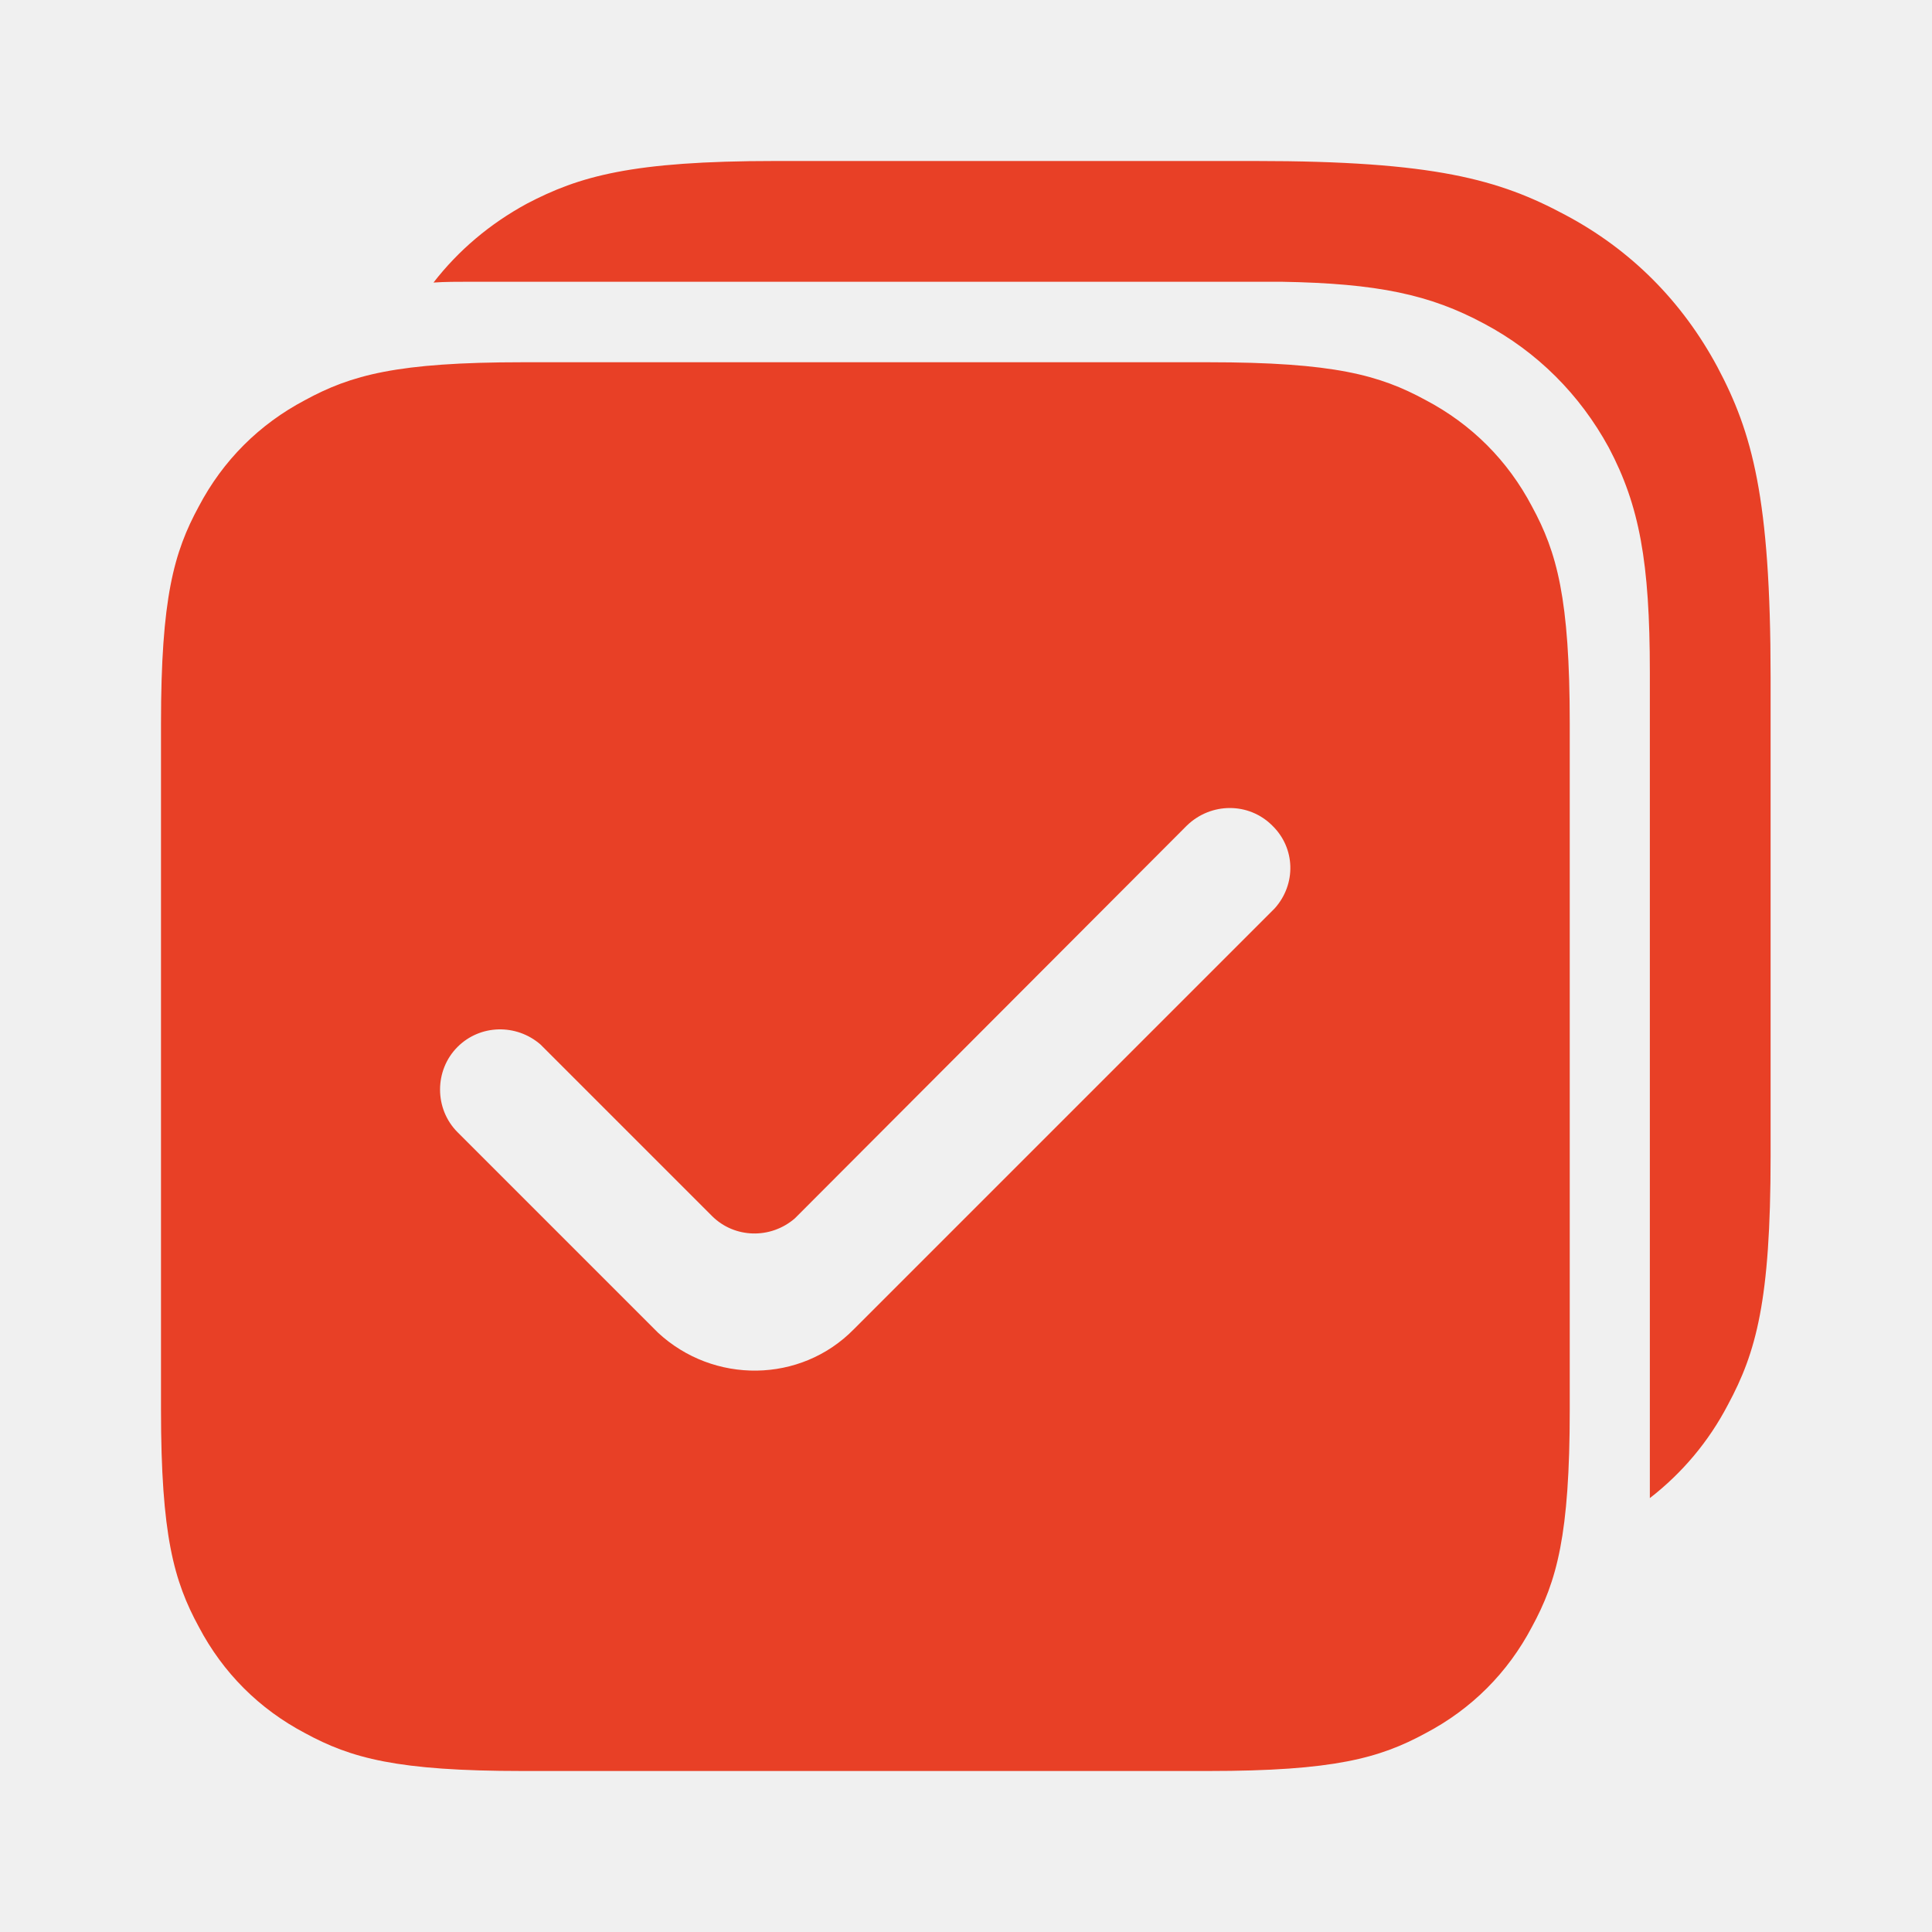
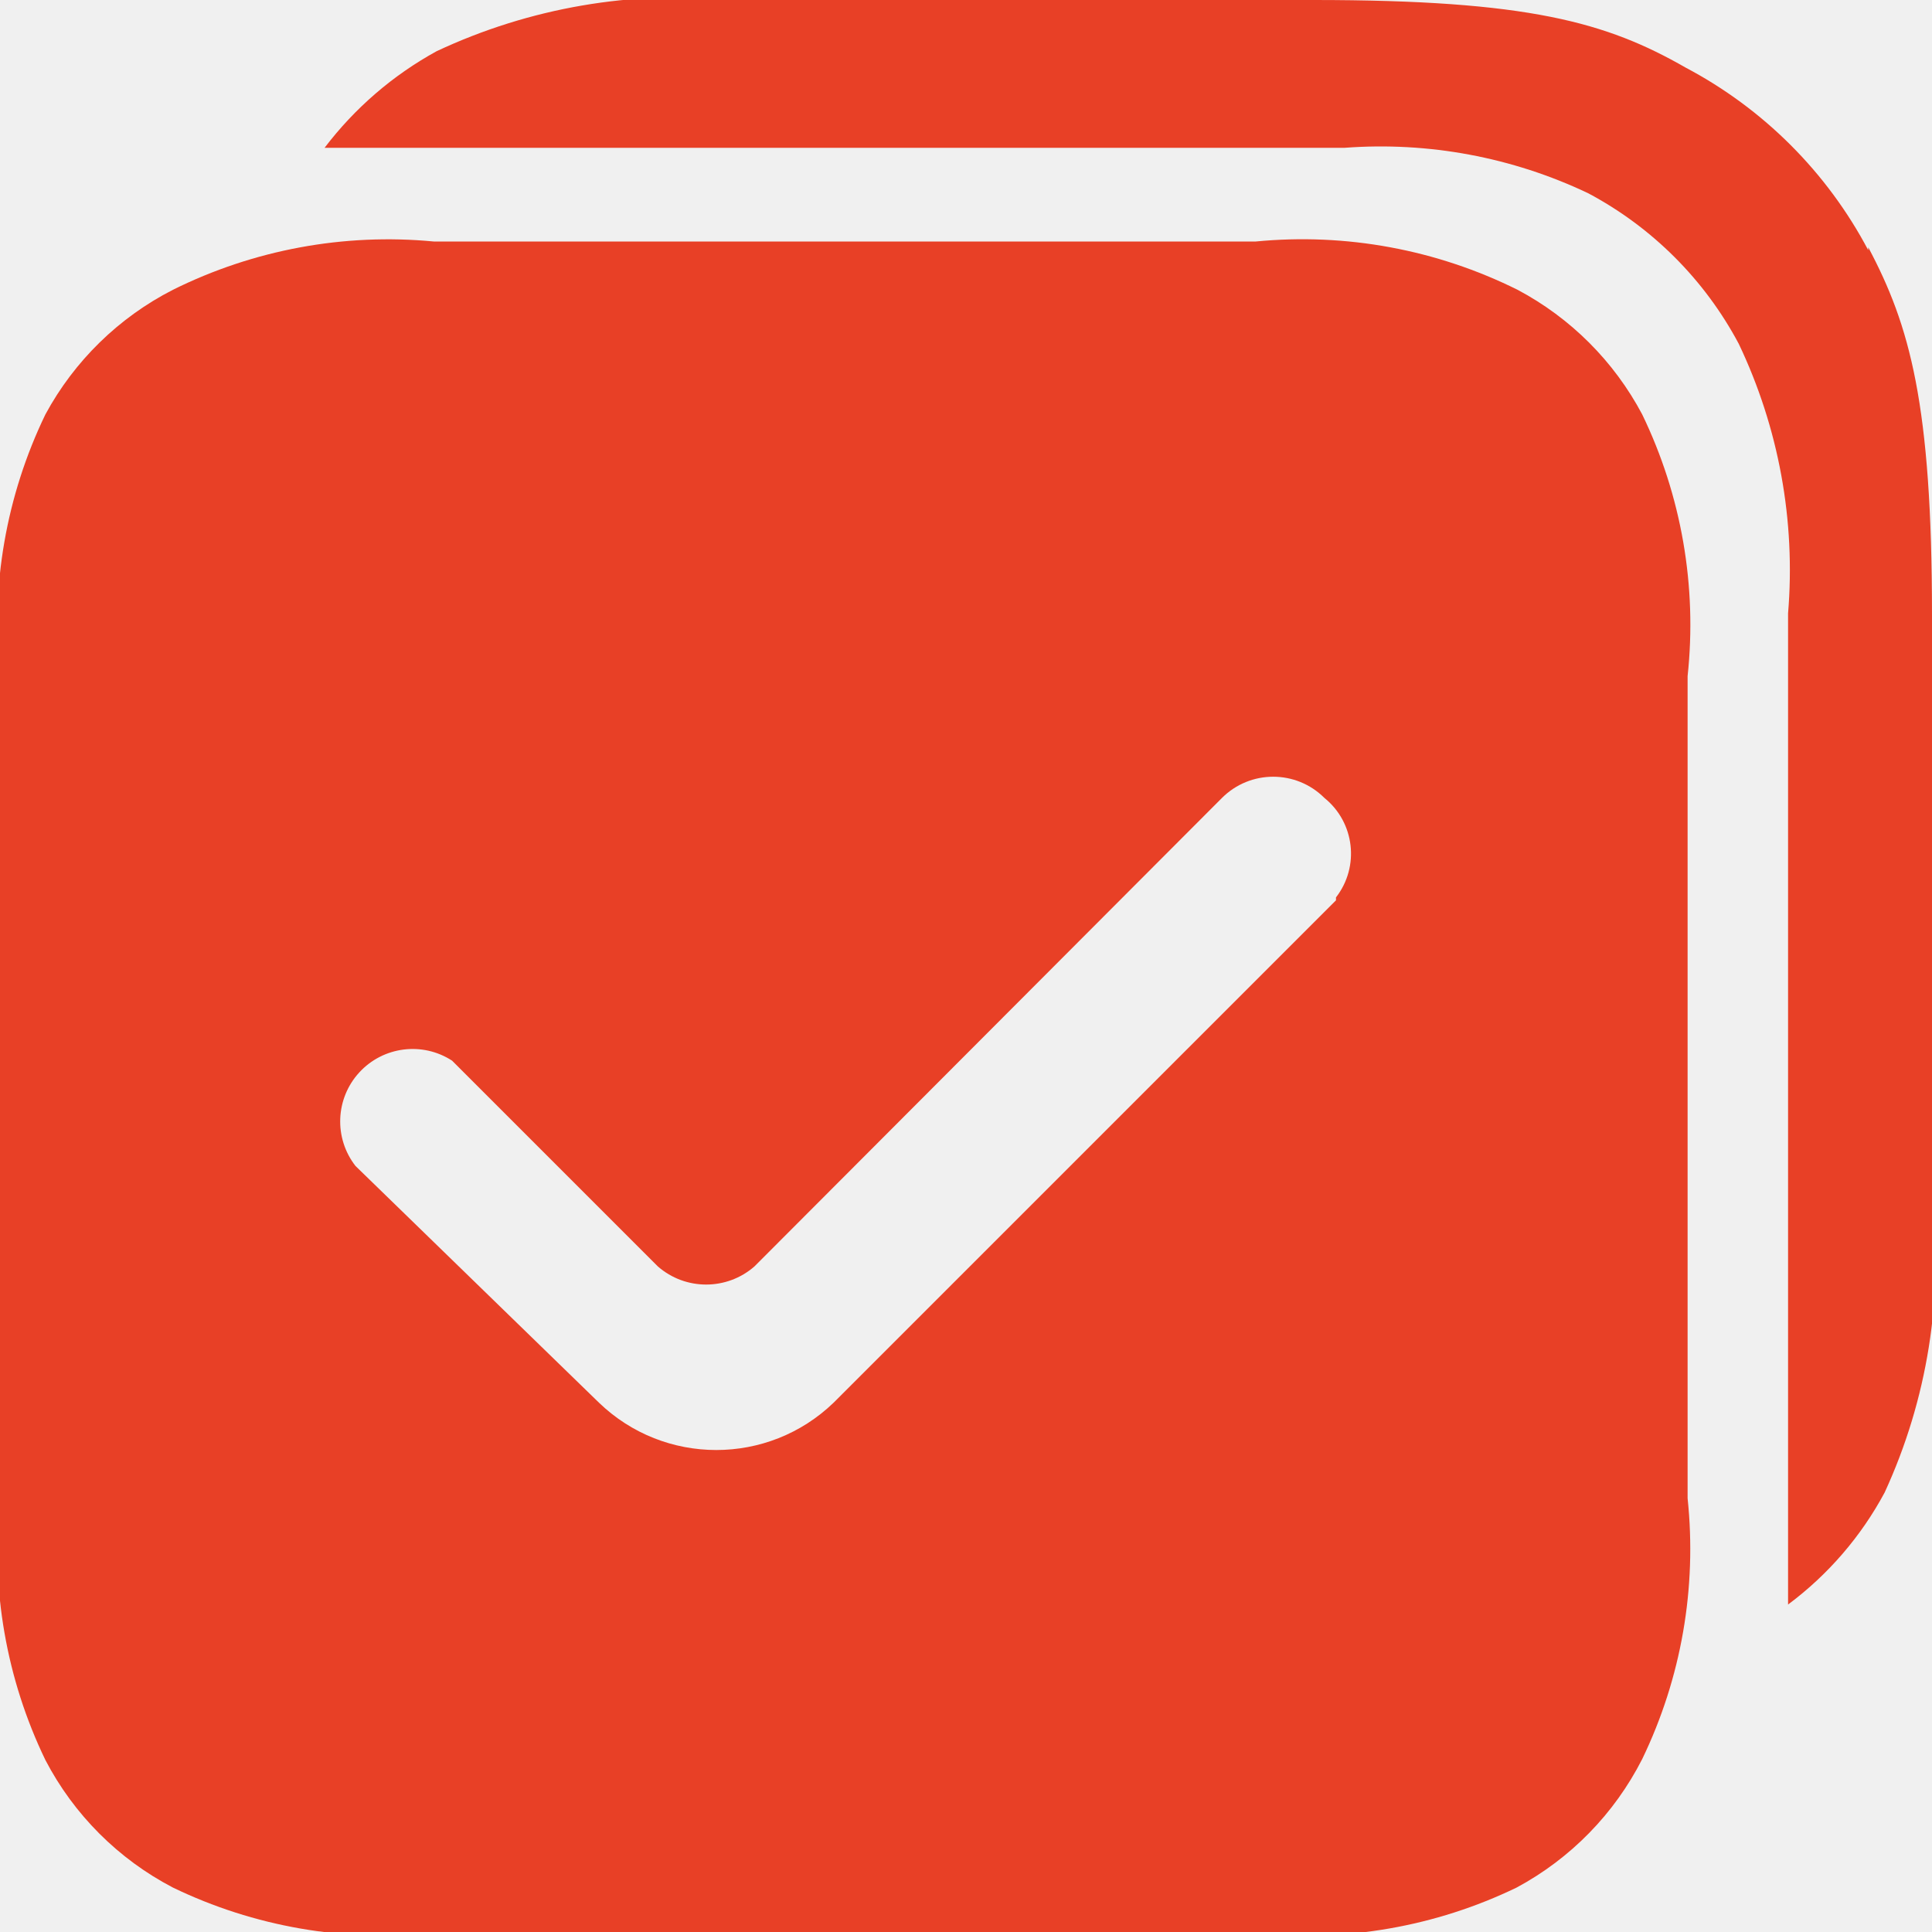
- <svg xmlns="http://www.w3.org/2000/svg" xmlns:xlink="http://www.w3.org/1999/xlink" viewBox="0 0 24 24" fill="none">
-   <defs>
-     <rect id="path_0" x="0" y="0" width="24" height="24" />
-   </defs>
-   <g opacity="1" transform="translate(0 0)  rotate(0 12 12)">
-     <mask id="bg-mask-0" fill="white">
-       <use xlink:href="#path_0" />
-     </mask>
-     <g mask="url(#bg-mask-0)">
-       <g opacity="1" transform="translate(2 2)  rotate(0 10 10)">
-         <path id="_path-1" fill-rule="evenodd" style="fill:#e84026" transform="translate(0 0)  rotate(0 10 10)" opacity="1" d="M13.01 2.5L4.49 2.5C2.93 2.5 2.36 2.66 1.79 2.97C1.22 3.27 0.77 3.72 0.47 4.29C0.16 4.86 0 5.43 0 6.99L0 15.51C0 17.07 0.16 17.64 0.47 18.21C0.77 18.78 1.22 19.23 1.79 19.53C2.36 19.84 2.93 20 4.49 20L13.01 20C14.57 20 15.14 19.84 15.71 19.53C16.28 19.23 16.73 18.78 17.03 18.21C17.34 17.64 17.5 17.07 17.5 15.51L17.5 6.99C17.5 5.43 17.34 4.86 17.03 4.29C16.73 3.72 16.28 3.27 15.71 2.97C15.14 2.66 14.57 2.5 13.01 2.5Z M13.595 0L7.625 0C5.845 0 5.195 0.19 4.545 0.53C4.085 0.78 3.695 1.11 3.385 1.51C3.525 1.5 3.685 1.5 3.845 1.5L13.915 1.5C15.115 1.52 15.765 1.66 16.435 2.02C17.095 2.37 17.625 2.9 17.985 3.56C18.365 4.28 18.495 4.98 18.495 6.35L18.495 16.15C18.495 16.32 18.495 16.47 18.495 16.61C18.895 16.3 19.225 15.91 19.465 15.45C19.815 14.8 19.995 14.16 19.995 12.37L19.995 6.41C19.995 4.18 19.765 3.37 19.335 2.56C18.895 1.74 18.255 1.1 17.445 0.67C16.625 0.23 15.815 0 13.595 0Z M6.174 14.555C6.864 15.195 7.944 15.185 8.604 14.515L13.804 9.315L13.834 9.285C14.104 8.985 14.094 8.535 13.804 8.255C13.514 7.965 13.044 7.965 12.744 8.255L7.904 13.105L7.874 13.135C7.574 13.395 7.124 13.385 6.844 13.105L4.744 11.005L4.714 10.975C4.414 10.715 3.964 10.725 3.684 11.005C3.394 11.295 3.394 11.775 3.684 12.065L6.134 14.515L6.174 14.555Z " />
-       </g>
-     </g>
-   </g>
+ <svg xmlns="http://www.w3.org/2000/svg" viewBox="0 0 20 20">
+   <path d="M17.71,5A5,5,0,0,0,15,4.5H6.49A5,5,0,0,0,3.79,5,3.11,3.11,0,0,0,2.47,6.29,5,5,0,0,0,2,9v8.52a5,5,0,0,0,.47,2.7,3.11,3.11,0,0,0,1.32,1.32,5,5,0,0,0,2.7.47H15a5,5,0,0,0,2.7-.47A3.11,3.11,0,0,0,19,20.21a5,5,0,0,0,.47-2.7V9A5,5,0,0,0,19,6.29,3.11,3.11,0,0,0,17.71,5Zm-1.88,6.32,0,0-5.2,5.2a1.75,1.75,0,0,1-2.43,0l0,0L5.68,14.07a.75.75,0,0,1,1-1.09l2.13,2.13a.76.76,0,0,0,1,0l0,0,4.84-4.85a.75.75,0,0,1,1.06,0A.74.74,0,0,1,15.83,11.29Zm5.51-6.73a4.53,4.53,0,0,0-1.89-1.89C18.63,2.23,17.82,2,15.6,2h-6a5.9,5.9,0,0,0-3.08.53,3.68,3.68,0,0,0-1.16,1H15.92A5,5,0,0,1,18.44,4,3.77,3.77,0,0,1,20,5.56a5.44,5.44,0,0,1,.51,2.79V18.61a3.52,3.52,0,0,0,1-1.16A5.77,5.77,0,0,0,22,14.37v-6C22,6.18,21.77,5.37,21.34,4.56Z" transform="translate(-2 -2)" style="fill:#e84026;fill-rule:evenodd" />
</svg>
